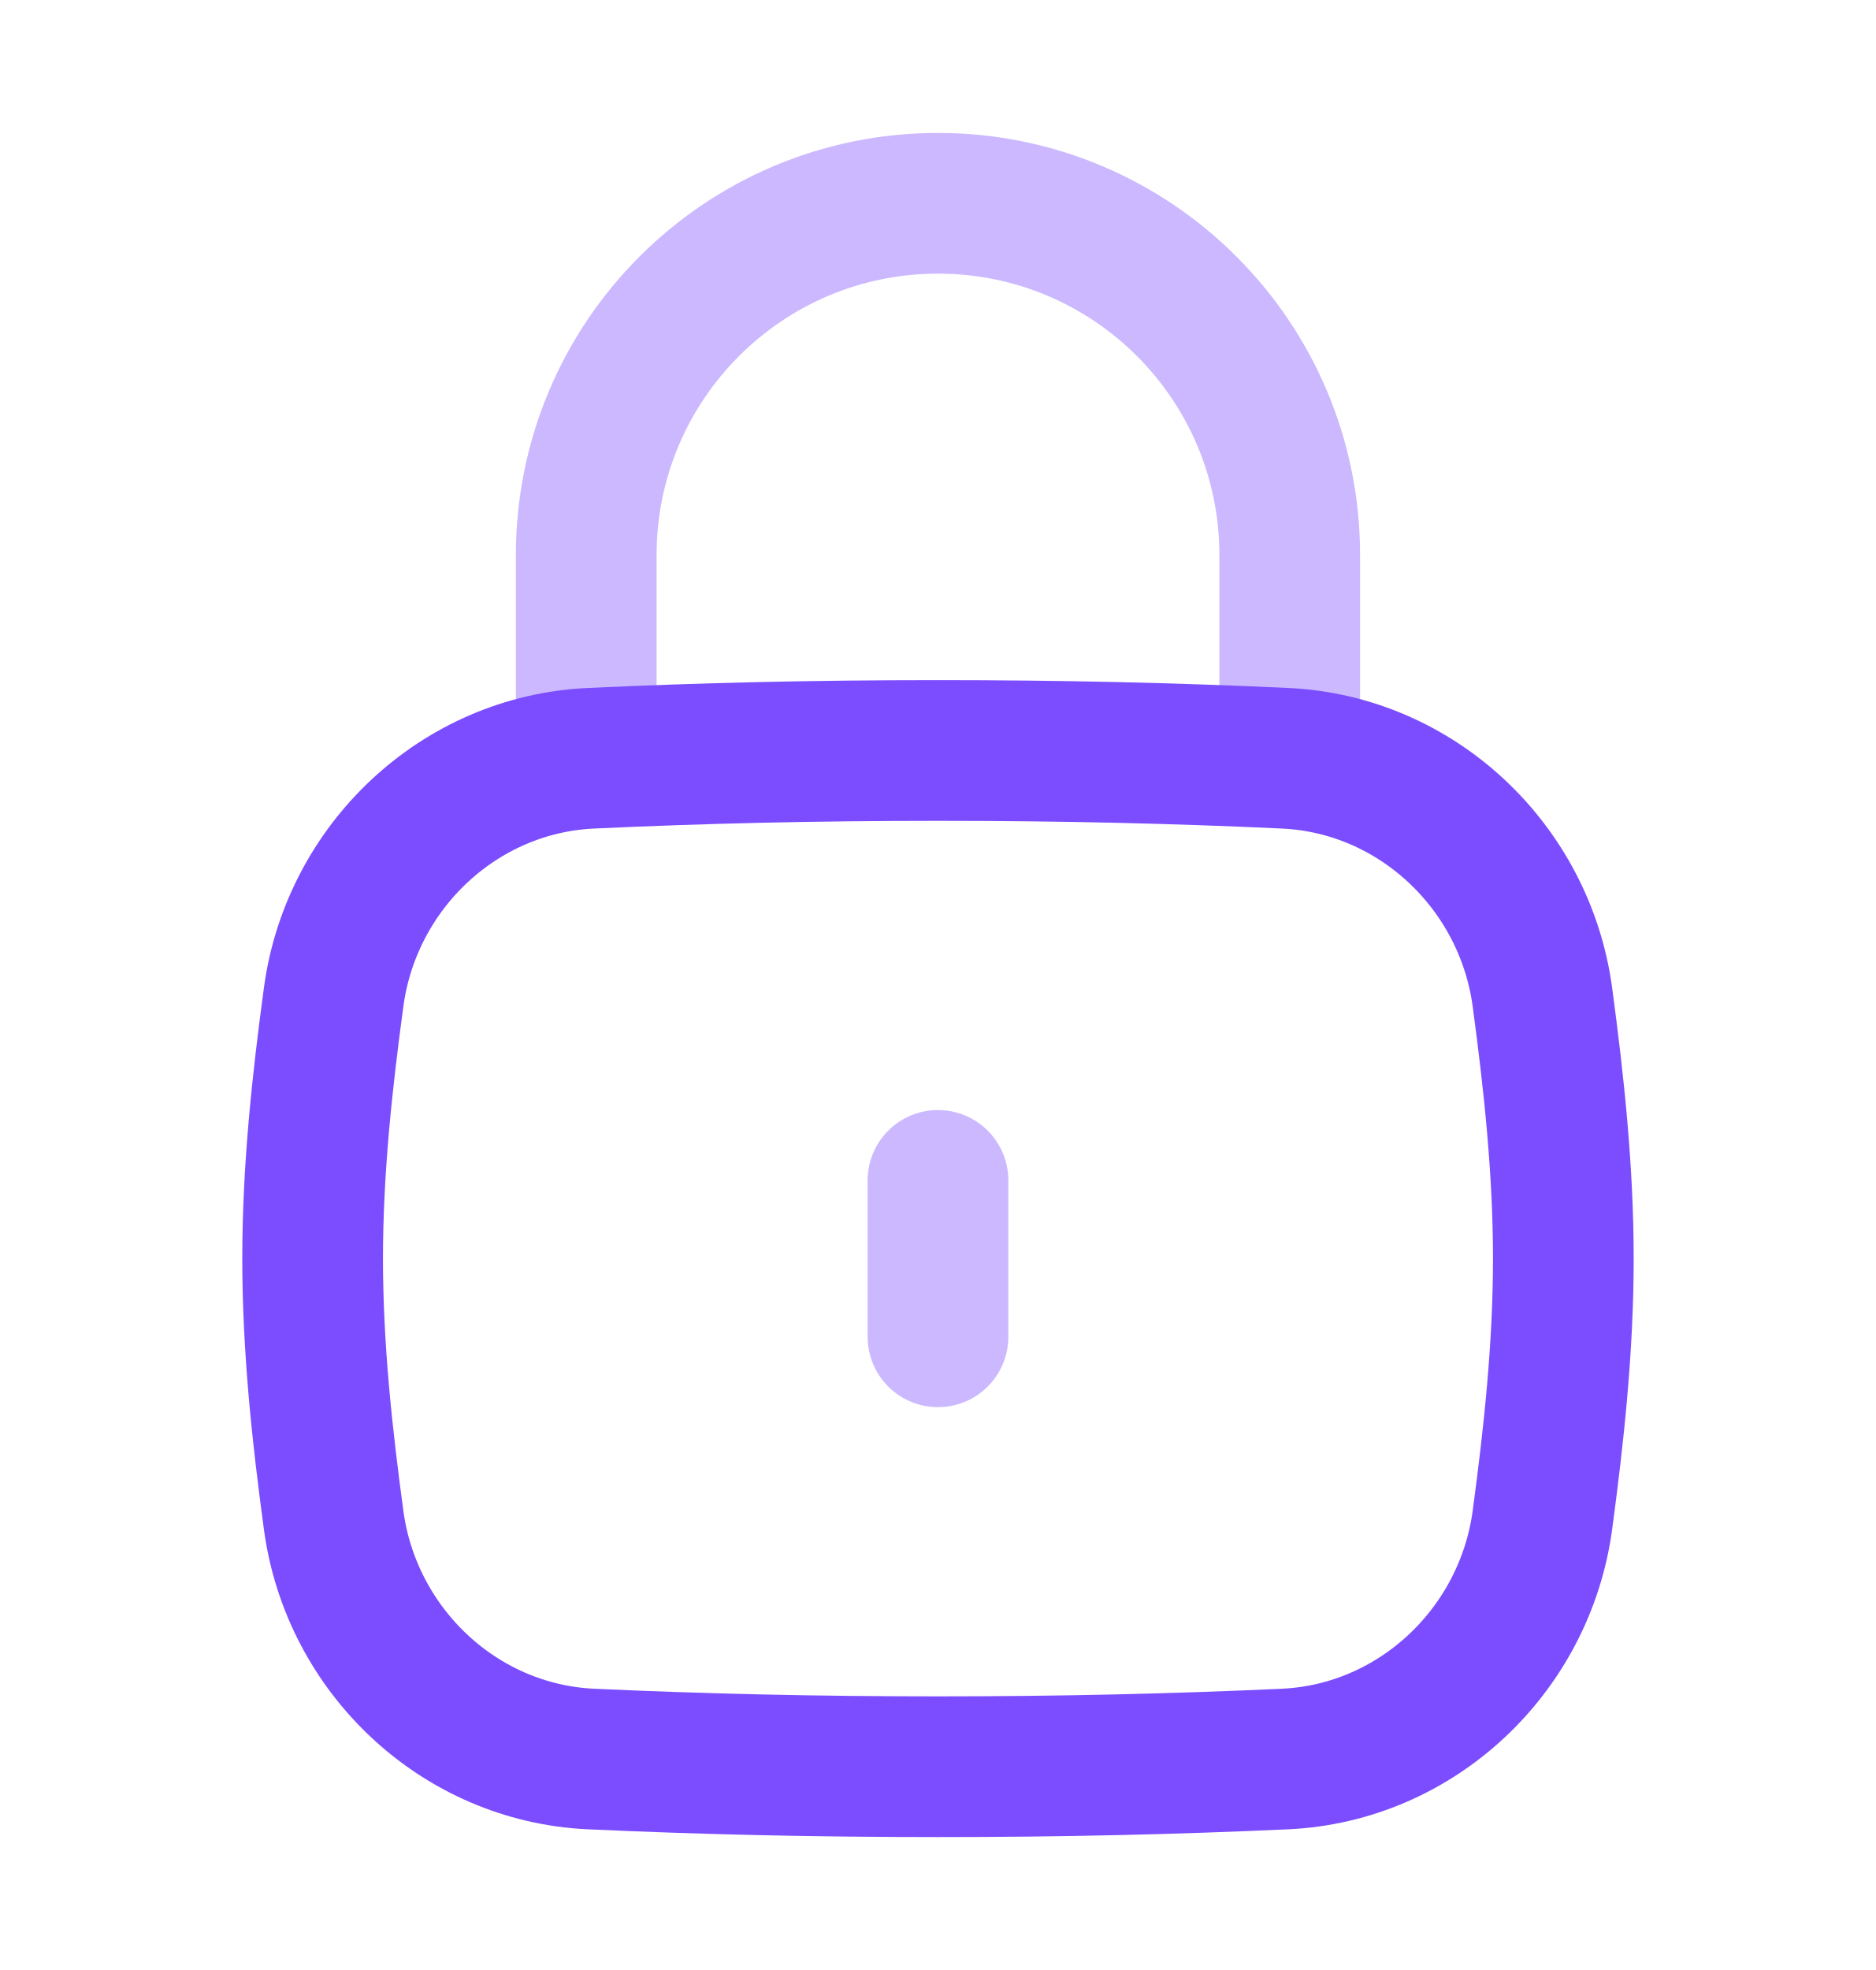
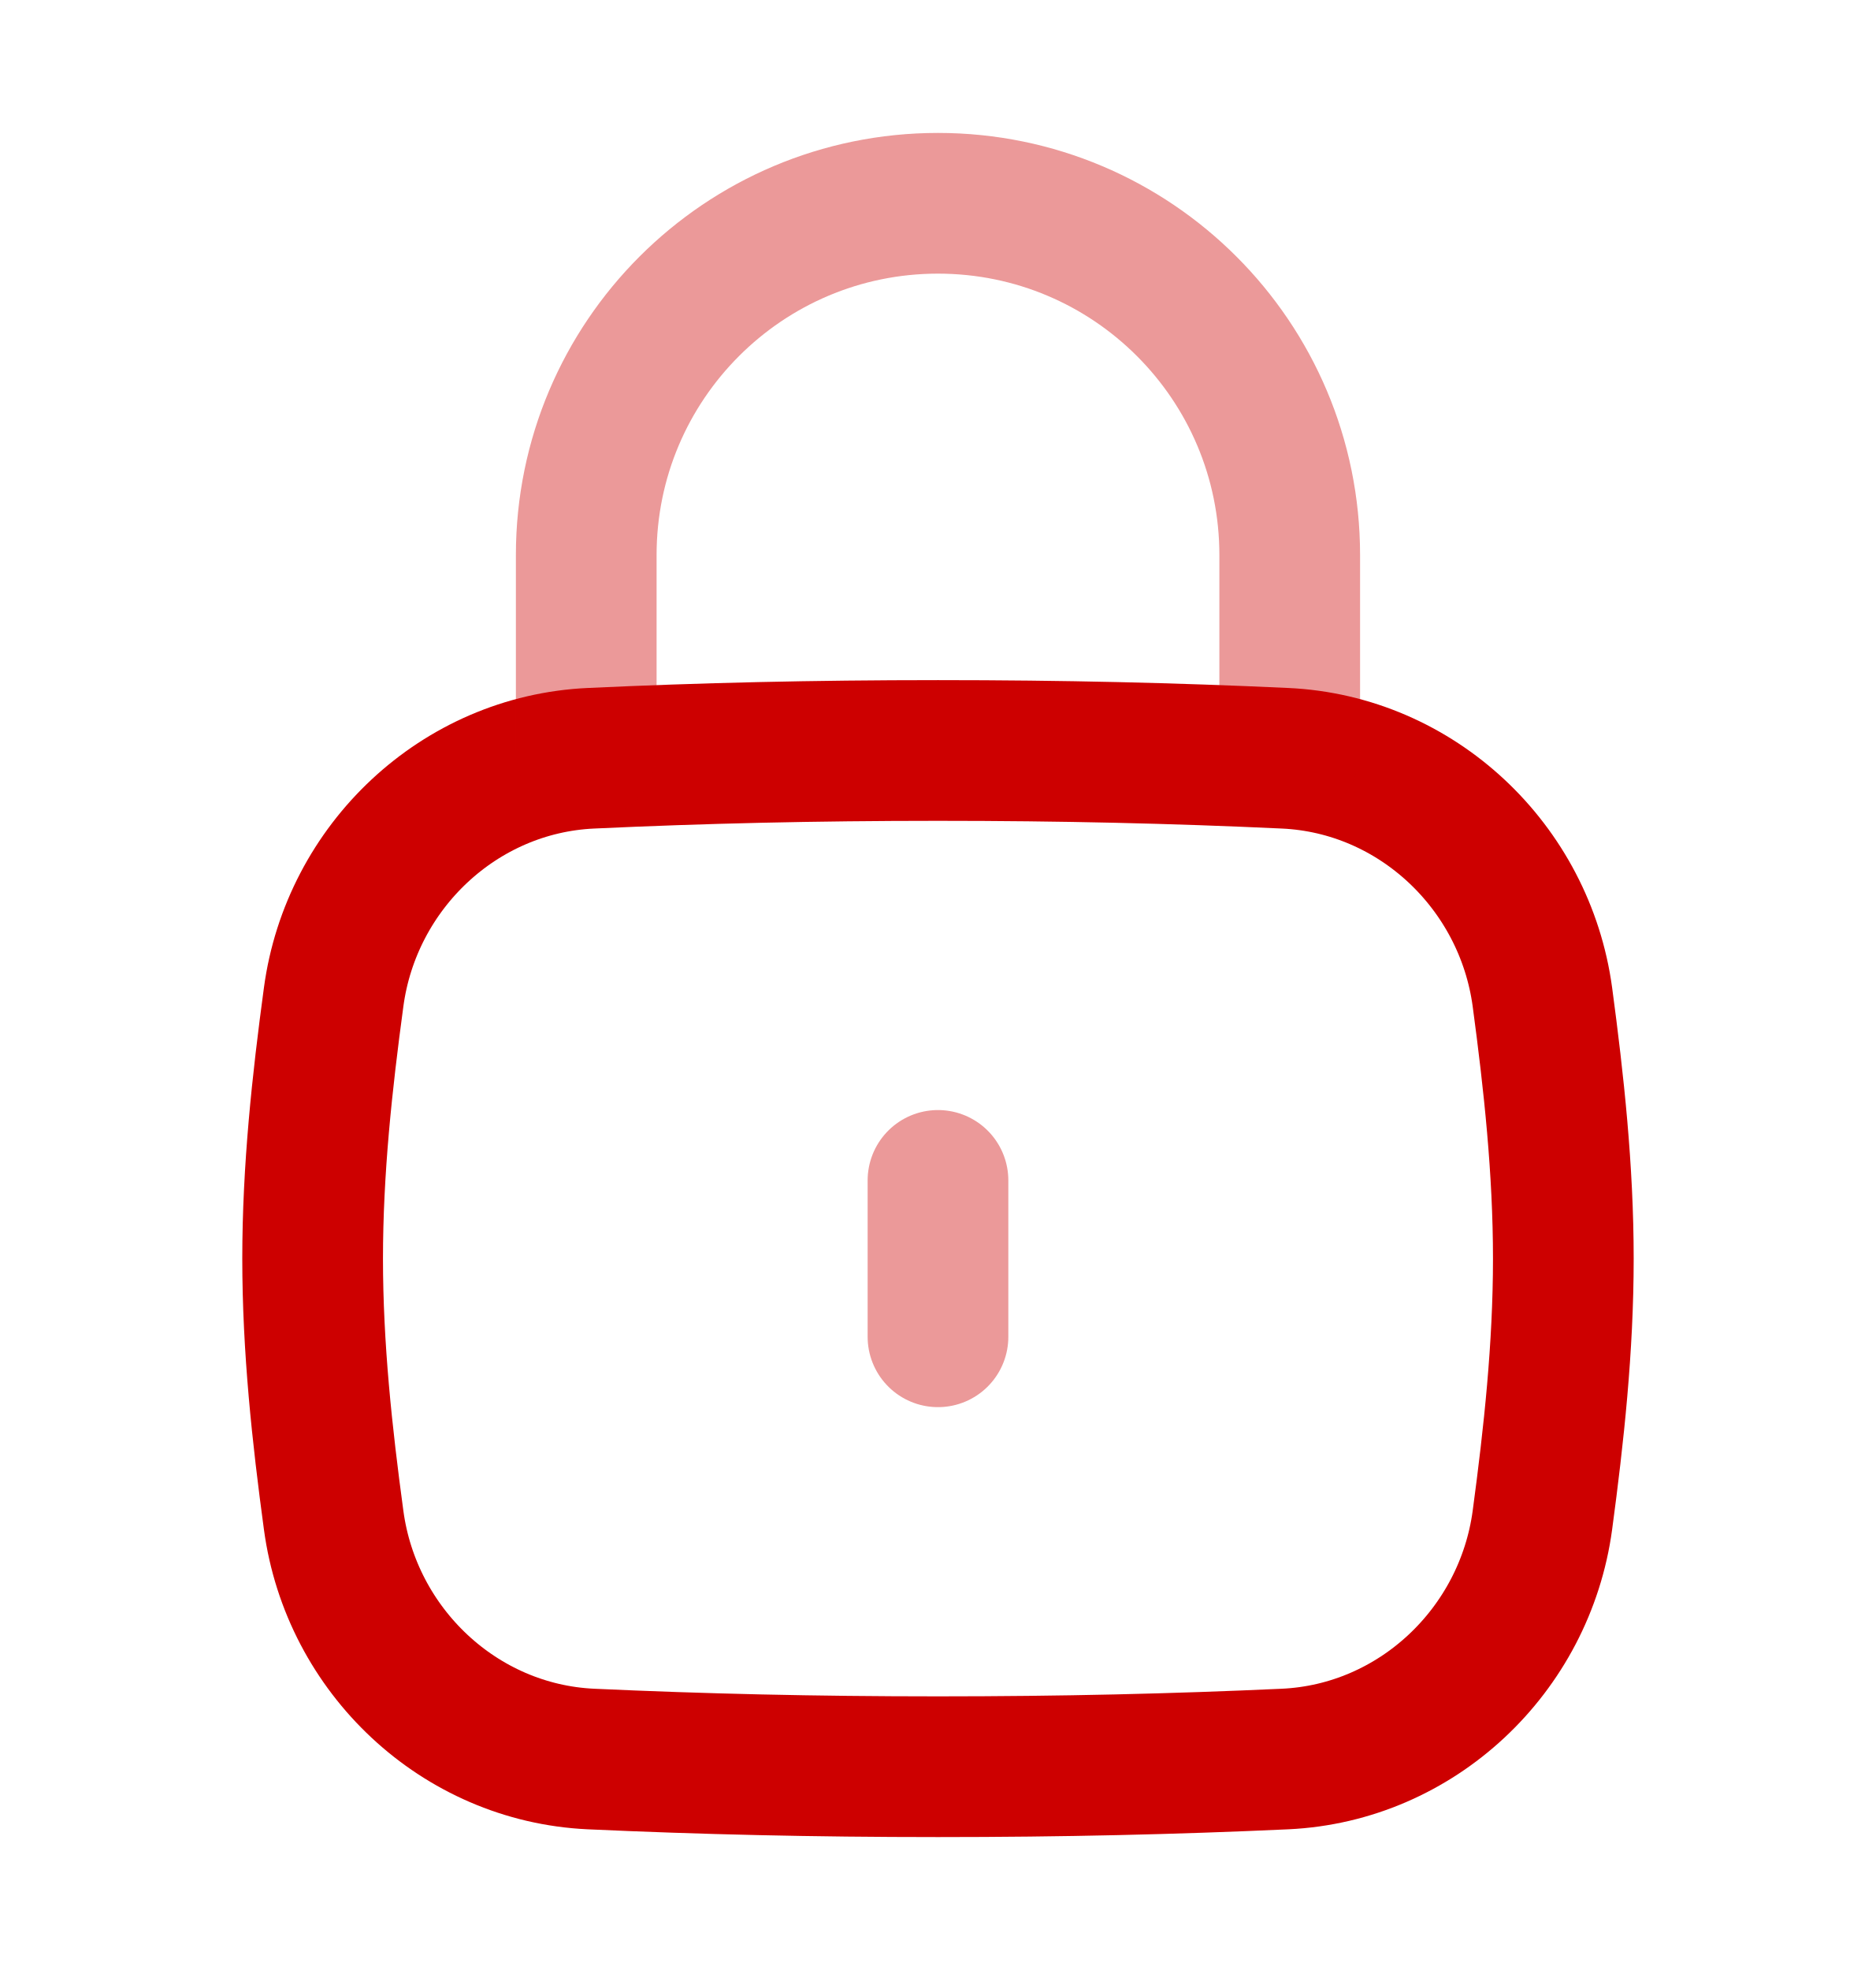
<svg xmlns="http://www.w3.org/2000/svg" width="20" height="21" viewBox="0 0 20 21" fill="none">
-   <path opacity="0.4" d="M10 14.25V12.583" stroke="#7C4DFF" stroke-width="1.5" stroke-linecap="round" />
-   <path d="M3.557 16.204C3.744 17.596 4.897 18.686 6.3 18.751C7.48 18.805 8.679 18.833 10 18.833C11.321 18.833 12.52 18.805 13.7 18.751C15.103 18.686 16.256 17.596 16.444 16.204C16.566 15.296 16.667 14.365 16.667 13.417C16.667 12.469 16.566 11.538 16.444 10.629C16.256 9.238 15.103 8.147 13.7 8.083C12.52 8.028 11.321 8 10 8C8.679 8 7.48 8.028 6.3 8.083C4.897 8.147 3.744 9.238 3.557 10.629C3.434 11.538 3.333 12.469 3.333 13.417C3.333 14.365 3.434 15.296 3.557 16.204Z" stroke="#7C4DFF" stroke-width="1.5" />
-   <path opacity="0.4" d="M6.25 8V5.917C6.25 3.846 7.929 2.167 10 2.167C12.071 2.167 13.75 3.846 13.75 5.917V8" stroke="#7C4DFF" stroke-width="1.5" stroke-linecap="round" stroke-linejoin="round" />
+   <path opacity="0.4" d="M10 14.25V12.583" stroke="#CD0000" stroke-width="1.5" stroke-linecap="round" />
+   <path d="M3.557 16.204C3.744 17.596 4.897 18.686 6.3 18.751C7.48 18.805 8.679 18.833 10 18.833C11.321 18.833 12.52 18.805 13.7 18.751C15.103 18.686 16.256 17.596 16.444 16.204C16.566 15.296 16.667 14.365 16.667 13.417C16.667 12.469 16.566 11.538 16.444 10.629C16.256 9.238 15.103 8.147 13.7 8.083C12.52 8.028 11.321 8 10 8C8.679 8 7.48 8.028 6.3 8.083C4.897 8.147 3.744 9.238 3.557 10.629C3.434 11.538 3.333 12.469 3.333 13.417C3.333 14.365 3.434 15.296 3.557 16.204Z" stroke="#CD0000" stroke-width="1.5" />
+   <path opacity="0.4" d="M6.25 8V5.917C6.25 3.846 7.929 2.167 10 2.167C12.071 2.167 13.75 3.846 13.75 5.917V8" stroke="#CD0000" stroke-width="1.5" stroke-linecap="round" stroke-linejoin="round" />
</svg>
